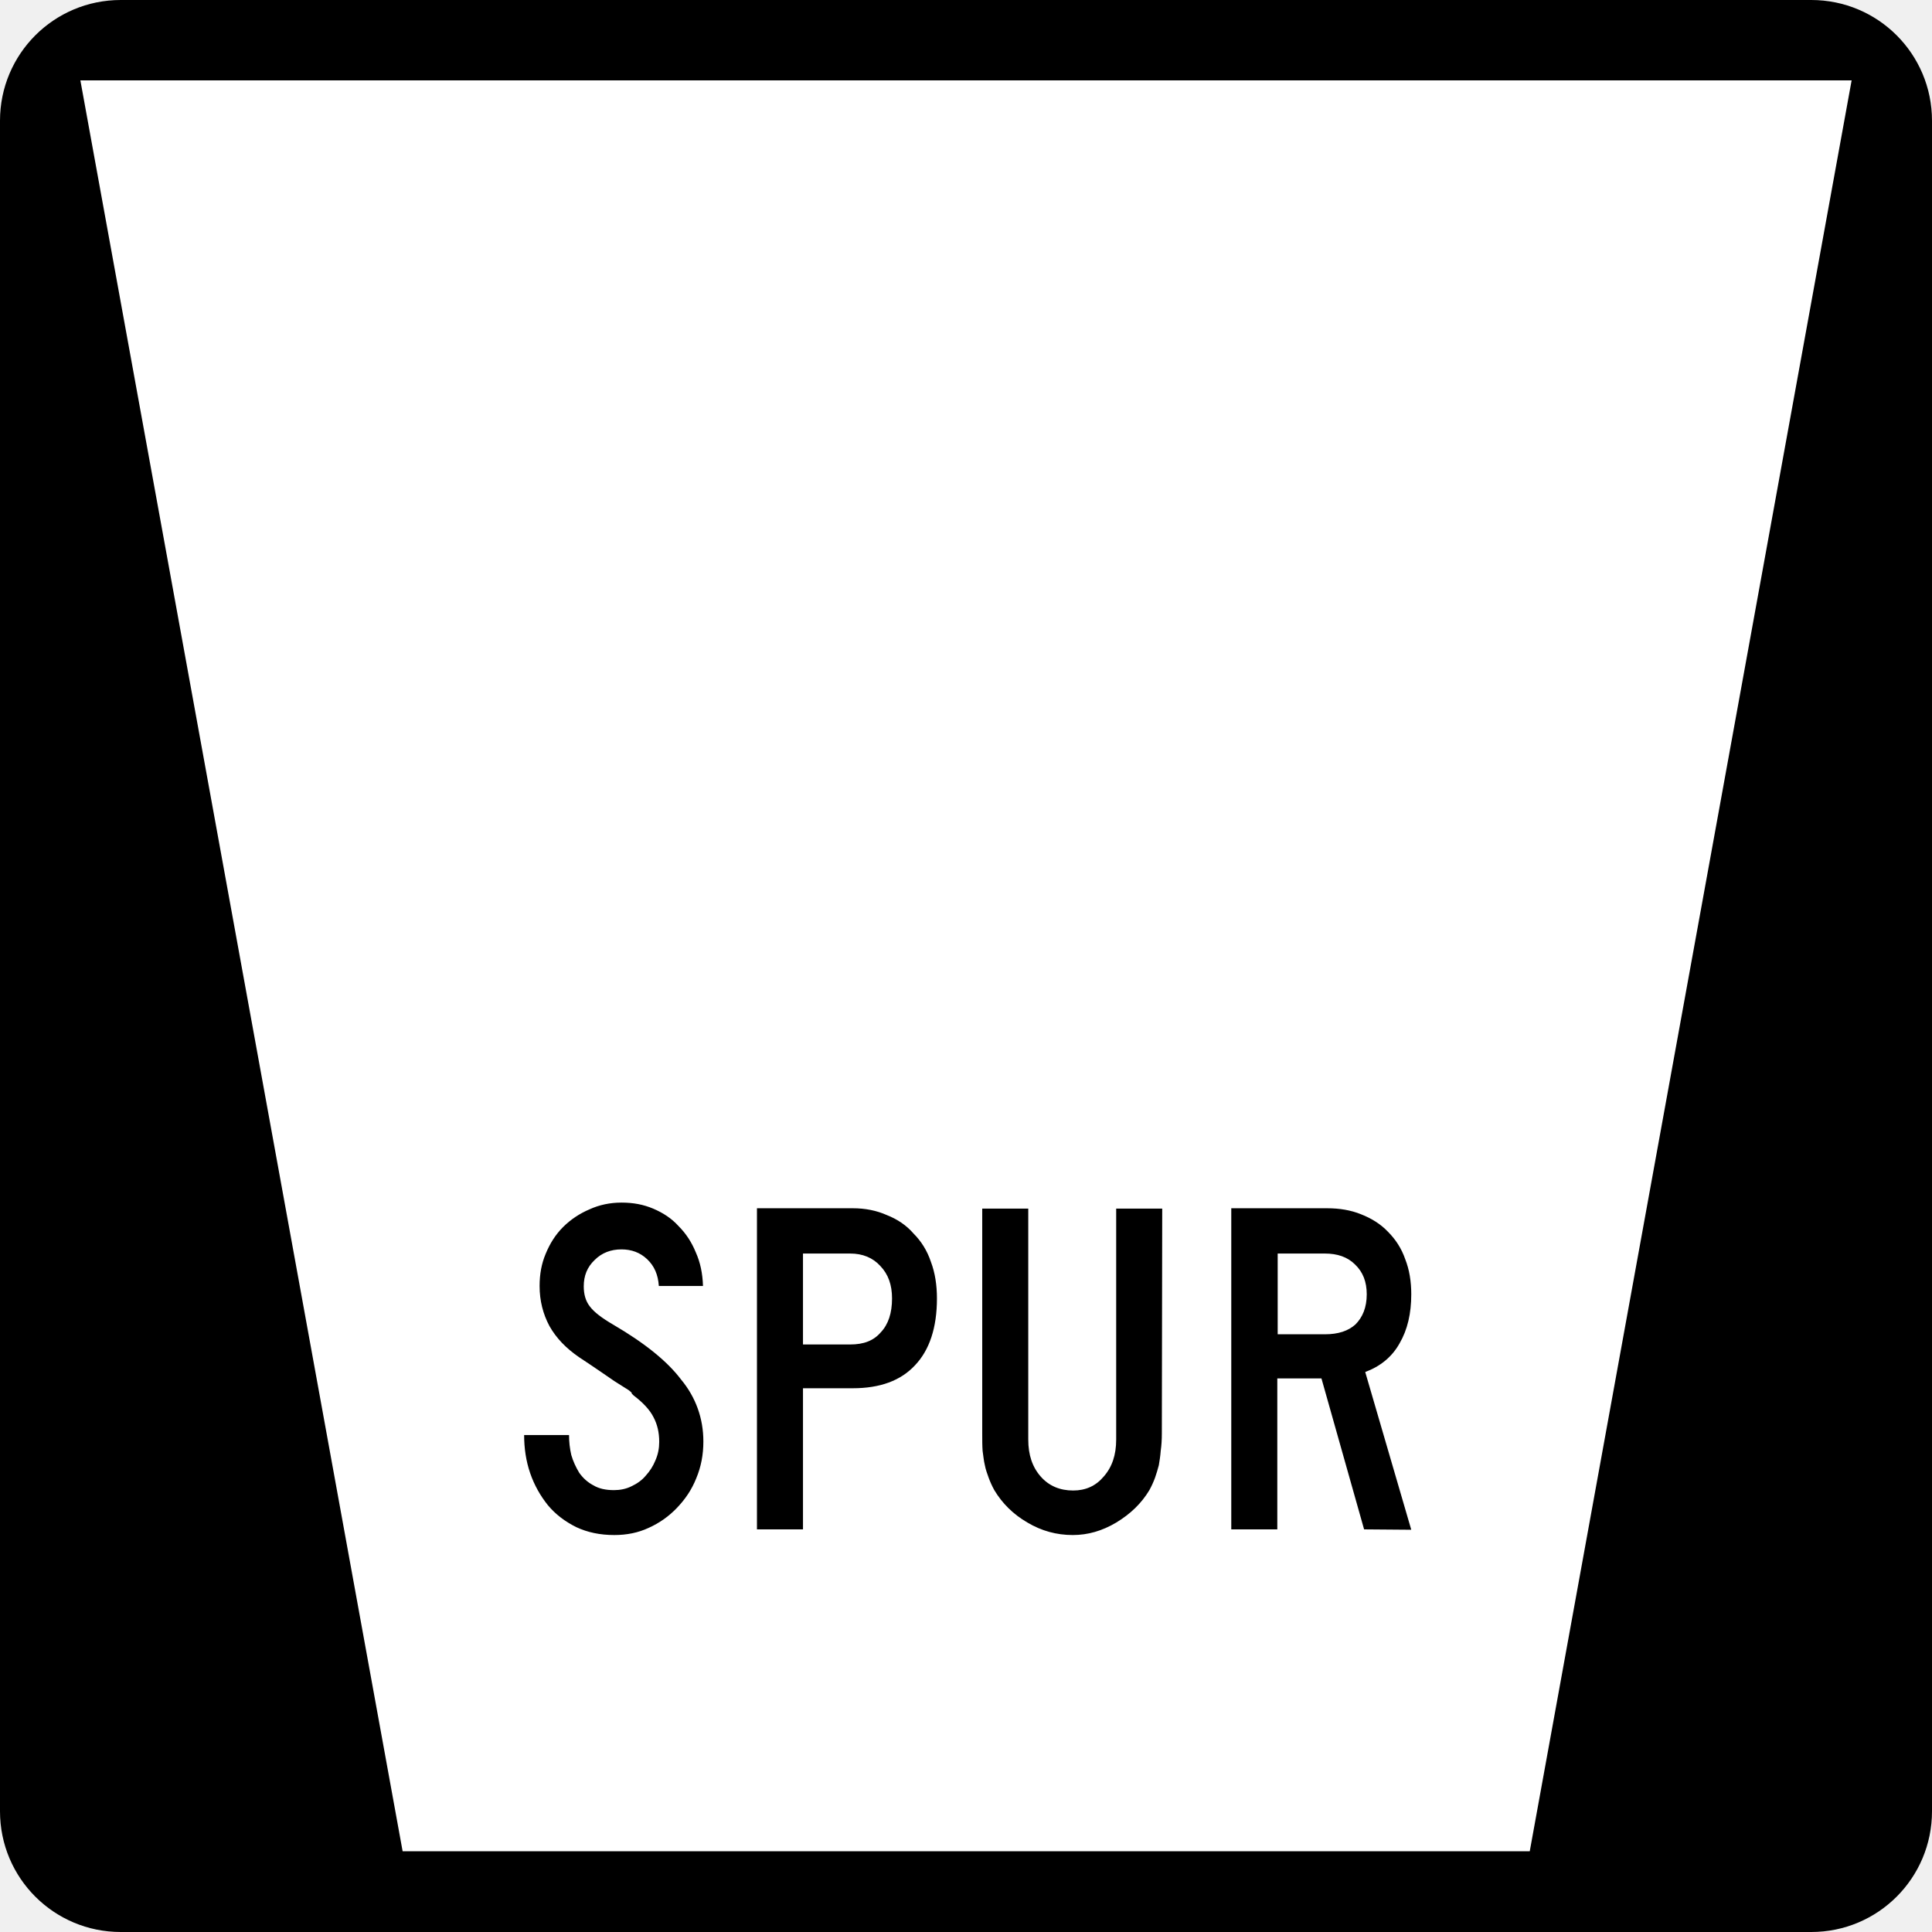
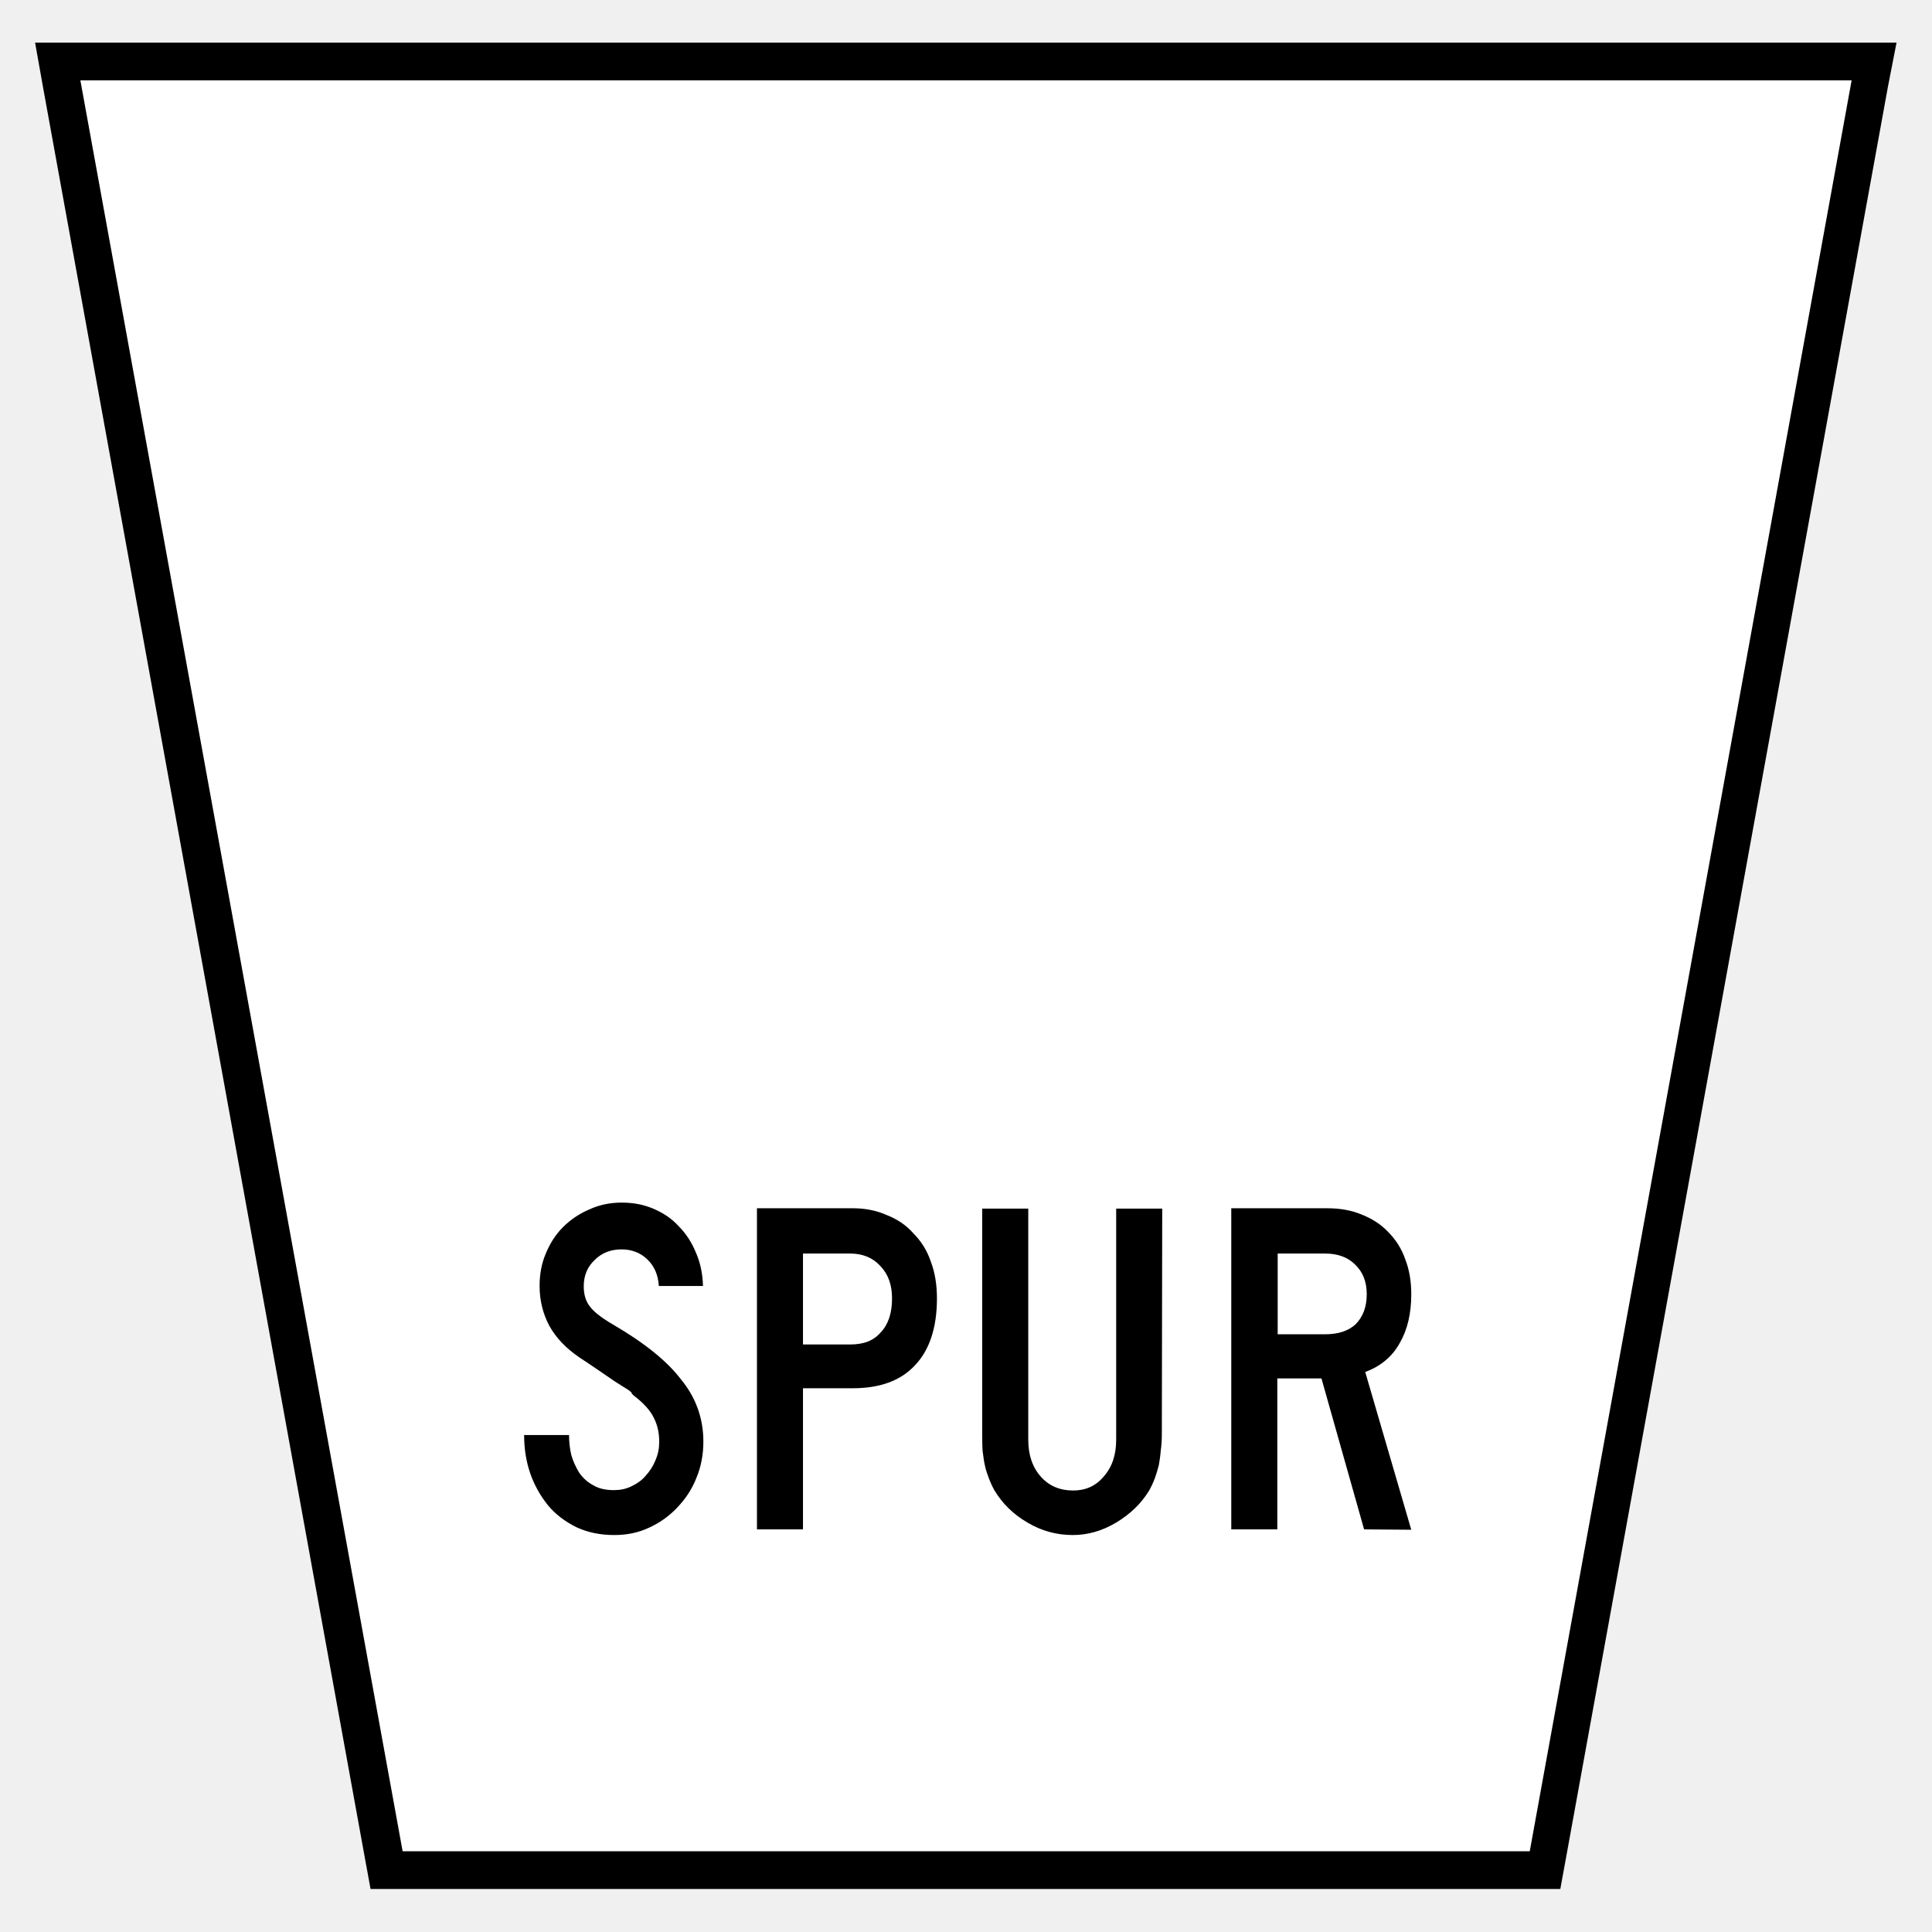
<svg xmlns="http://www.w3.org/2000/svg" version="1.1" id="Shield" x="0px" y="0px" viewBox="0 0 512 512" style="enable-background:new 0 0 512 512;" xml:space="preserve">
  <style type="text/css">
	.st0{fill:#FFFFFF;}
</style>
-   <path id="Back" d="M32,0h448c17.7,0,32,14.3,32,32v448c0,17.7-14.3,32-32,32H32c-17.7,0-32-14.3-32-32V32C0,14.3,14.3,0,32,0z" />
  <g id="Backgroud">
    <polygon class="st0" points="102.5,495.7 15.3,16.3 496.7,16.3 409.5,495.7  " />
    <path d="M490.7,21.3l-85.3,469.3H106.7L21.3,21.3H490.7 M502.6,11.3h-12H21.3h-12l2.1,11.8l85.3,469.3l1.5,8.2h8.3h298.7h8.3   l1.5-8.2l85.3-469.3L502.6,11.3L502.6,11.3z" />
  </g>
  <path id="SPUR" d="M186.4,382c0,3.5-0.6,6.7-1.9,9.8c-1.2,3-2.9,5.5-5.1,7.8c-2.1,2.2-4.6,4-7.5,5.3c-2.8,1.3-5.8,1.9-9.1,1.9  c-3.8,0-7.1-0.7-10.1-2.1c-3-1.5-5.5-3.4-7.5-5.8c-2-2.5-3.6-5.3-4.7-8.5c-1.1-3.2-1.6-6.6-1.6-10.1h11.9c0,1.8,0.2,3.6,0.6,5.3  c0.5,1.7,1.2,3.2,2.1,4.7c1,1.4,2.2,2.5,3.7,3.3c1.5,0.9,3.3,1.3,5.5,1.3c1.6,0,3.2-0.3,4.6-1c1.5-0.7,2.8-1.6,3.8-2.8  c1.1-1.2,2-2.6,2.6-4.1c0.7-1.6,1-3.2,1-4.9c0-2.5-0.5-4.6-1.5-6.5c-1-2-2.8-3.9-5.3-5.8c-0.4-0.4-0.6-0.6-0.5-0.6  c0.1-0.1-0.2-0.3-0.8-0.8c-0.6-0.4-1.9-1.2-3.8-2.4c-1.9-1.3-4.9-3.4-9.3-6.3c-3.5-2.4-6.1-5.1-7.9-8.3c-1.7-3.2-2.6-6.7-2.6-10.6  c0-3.1,0.5-5.9,1.6-8.5c1.1-2.7,2.6-5.1,4.6-7.1c2-2,4.4-3.6,7-4.7c2.6-1.2,5.5-1.8,8.5-1.8c3.1,0,5.8,0.5,8.4,1.6  c2.6,1.1,4.9,2.6,6.7,4.6c2,2,3.5,4.3,4.6,7c1.2,2.7,1.8,5.6,1.9,8.9h-11.7c-0.2-3-1.2-5.3-3.1-7.1c-1.9-1.8-4.2-2.6-6.8-2.6  c-2.8,0-5.2,0.9-7.1,2.8c-2,1.9-2.9,4.2-2.9,7c0,2.1,0.5,3.9,1.6,5.3c1.1,1.5,3.2,3.1,6.3,4.9c8.2,4.8,14.2,9.6,17.9,14.5  C184.4,370.3,186.4,375.9,186.4,382 M248.3,344.1c0,7.8-2,13.7-5.8,17.7c-3.8,4.1-9.3,6.1-16.5,6.1h-13.2v37.4h-12.2v-85.1H226  c3.3,0,6.3,0.6,9,1.8c2.8,1.1,5.2,2.7,7.1,4.9c2,2,3.6,4.5,4.6,7.5C247.8,337.3,248.3,340.6,248.3,344.1 M236.4,344.1  c0-3.6-1-6.4-3.1-8.6c-2-2.2-4.7-3.3-8-3.3h-12.5v24.1h12.5c3.6,0,6.2-1,8.1-3.2C235.4,351,236.4,348,236.4,344.1 M307.9,379.9  c0,1.7-0.1,3.2-0.3,4.6c-0.1,1.4-0.3,2.6-0.5,3.8c-0.3,1.1-0.6,2.2-1,3.3c-0.4,1.1-0.9,2.2-1.5,3.3c-2.1,3.5-5,6.3-8.8,8.6  c-3.7,2.2-7.5,3.3-11.5,3.3c-4.3,0-8.3-1.1-12-3.3c-3.8-2.2-6.7-5.1-8.8-8.6c-0.6-1.1-1.1-2.2-1.5-3.3c-0.4-1.1-0.8-2.2-1-3.3  c-0.3-1.2-0.4-2.5-0.6-3.8c-0.1-1.4-0.1-2.9-0.1-4.6v-59.6h12.2v61.2c0,4.1,1.1,7.3,3.3,9.8c2.2,2.5,5.1,3.7,8.6,3.7  c3.3,0,6-1.2,8.1-3.7c2.2-2.5,3.3-5.7,3.3-9.8v-61.2H308L307.9,379.9L307.9,379.9 M361.5,405.3l-11.3-40h-11.7v40h-12.2v-85.1h25.4  c3.3,0,6.3,0.5,9,1.6c2.8,1.1,5.2,2.6,7.1,4.6c2,2,3.6,4.4,4.6,7.3c1.1,2.8,1.6,5.9,1.6,9.3c0,5.1-1,9.4-3.1,13  c-2,3.6-5.1,6.1-9.1,7.6l12.2,41.8L361.5,405.3 M362.2,343c0-3.3-1-5.9-3.1-7.9c-2-2-4.7-2.9-8-2.9h-12.5v21.4h12.5  c3.6,0,6.2-0.9,8.1-2.6C361.1,349.1,362.2,346.5,362.2,343" />
</svg>
